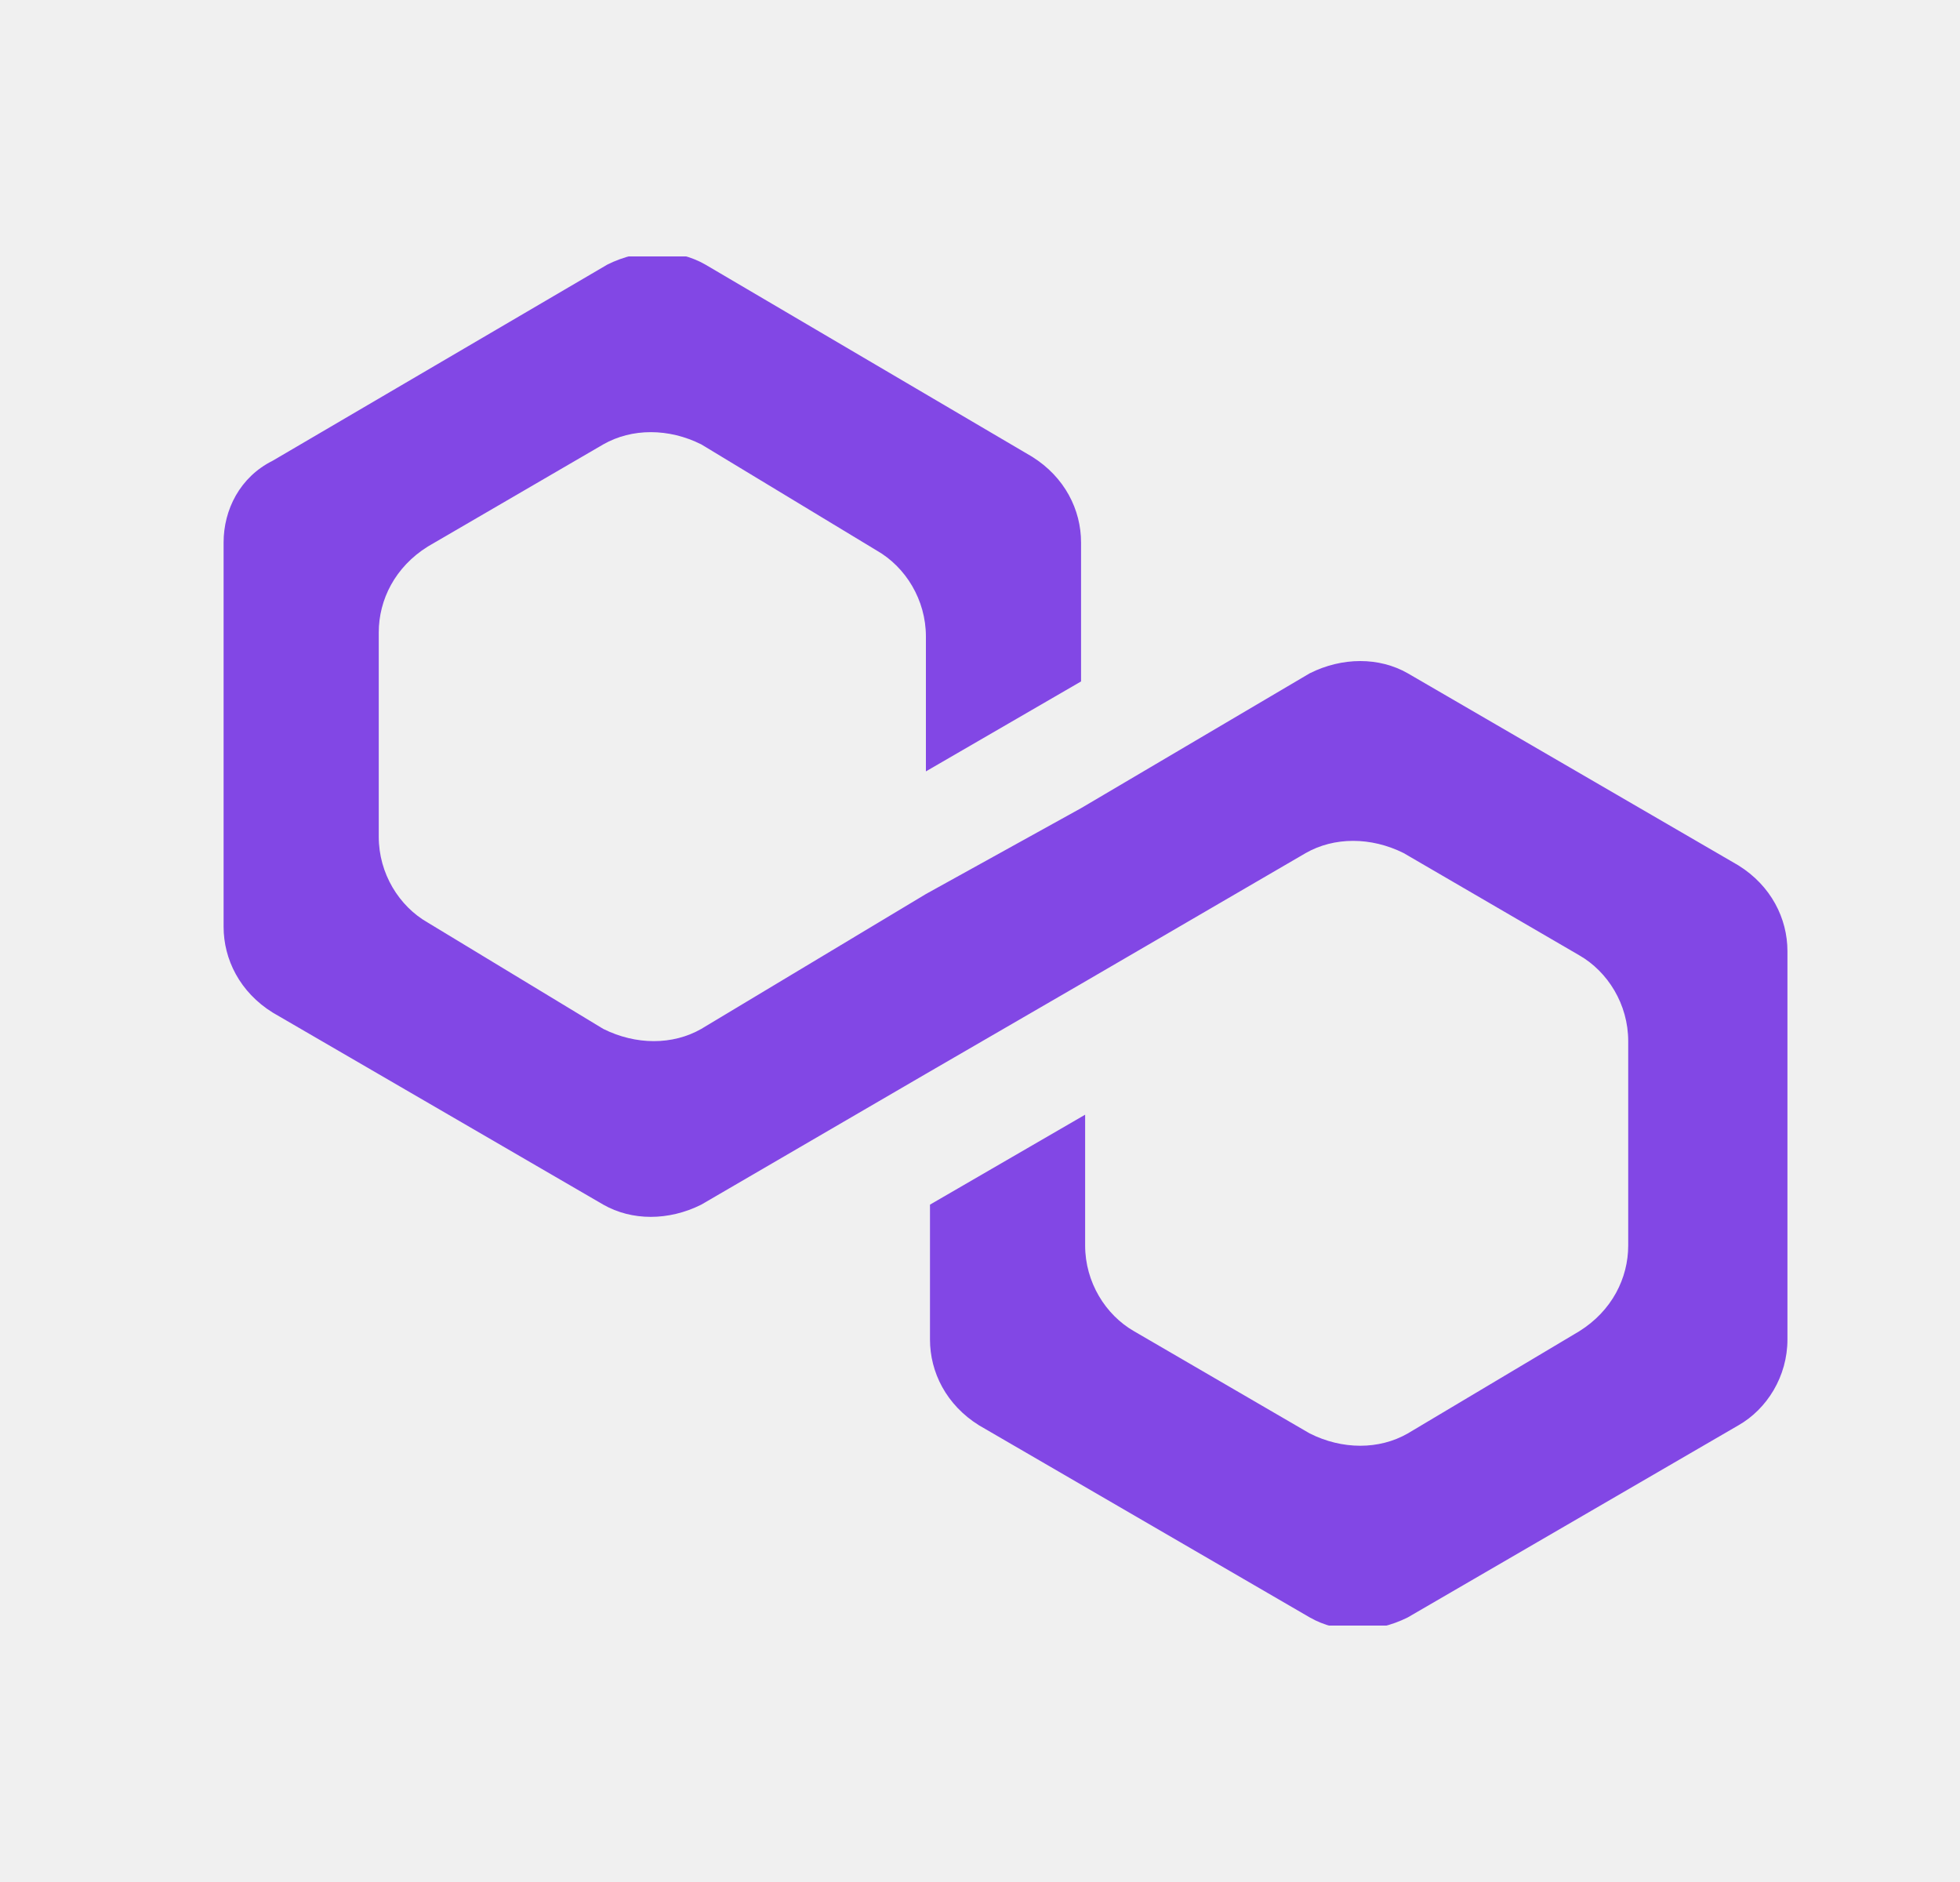
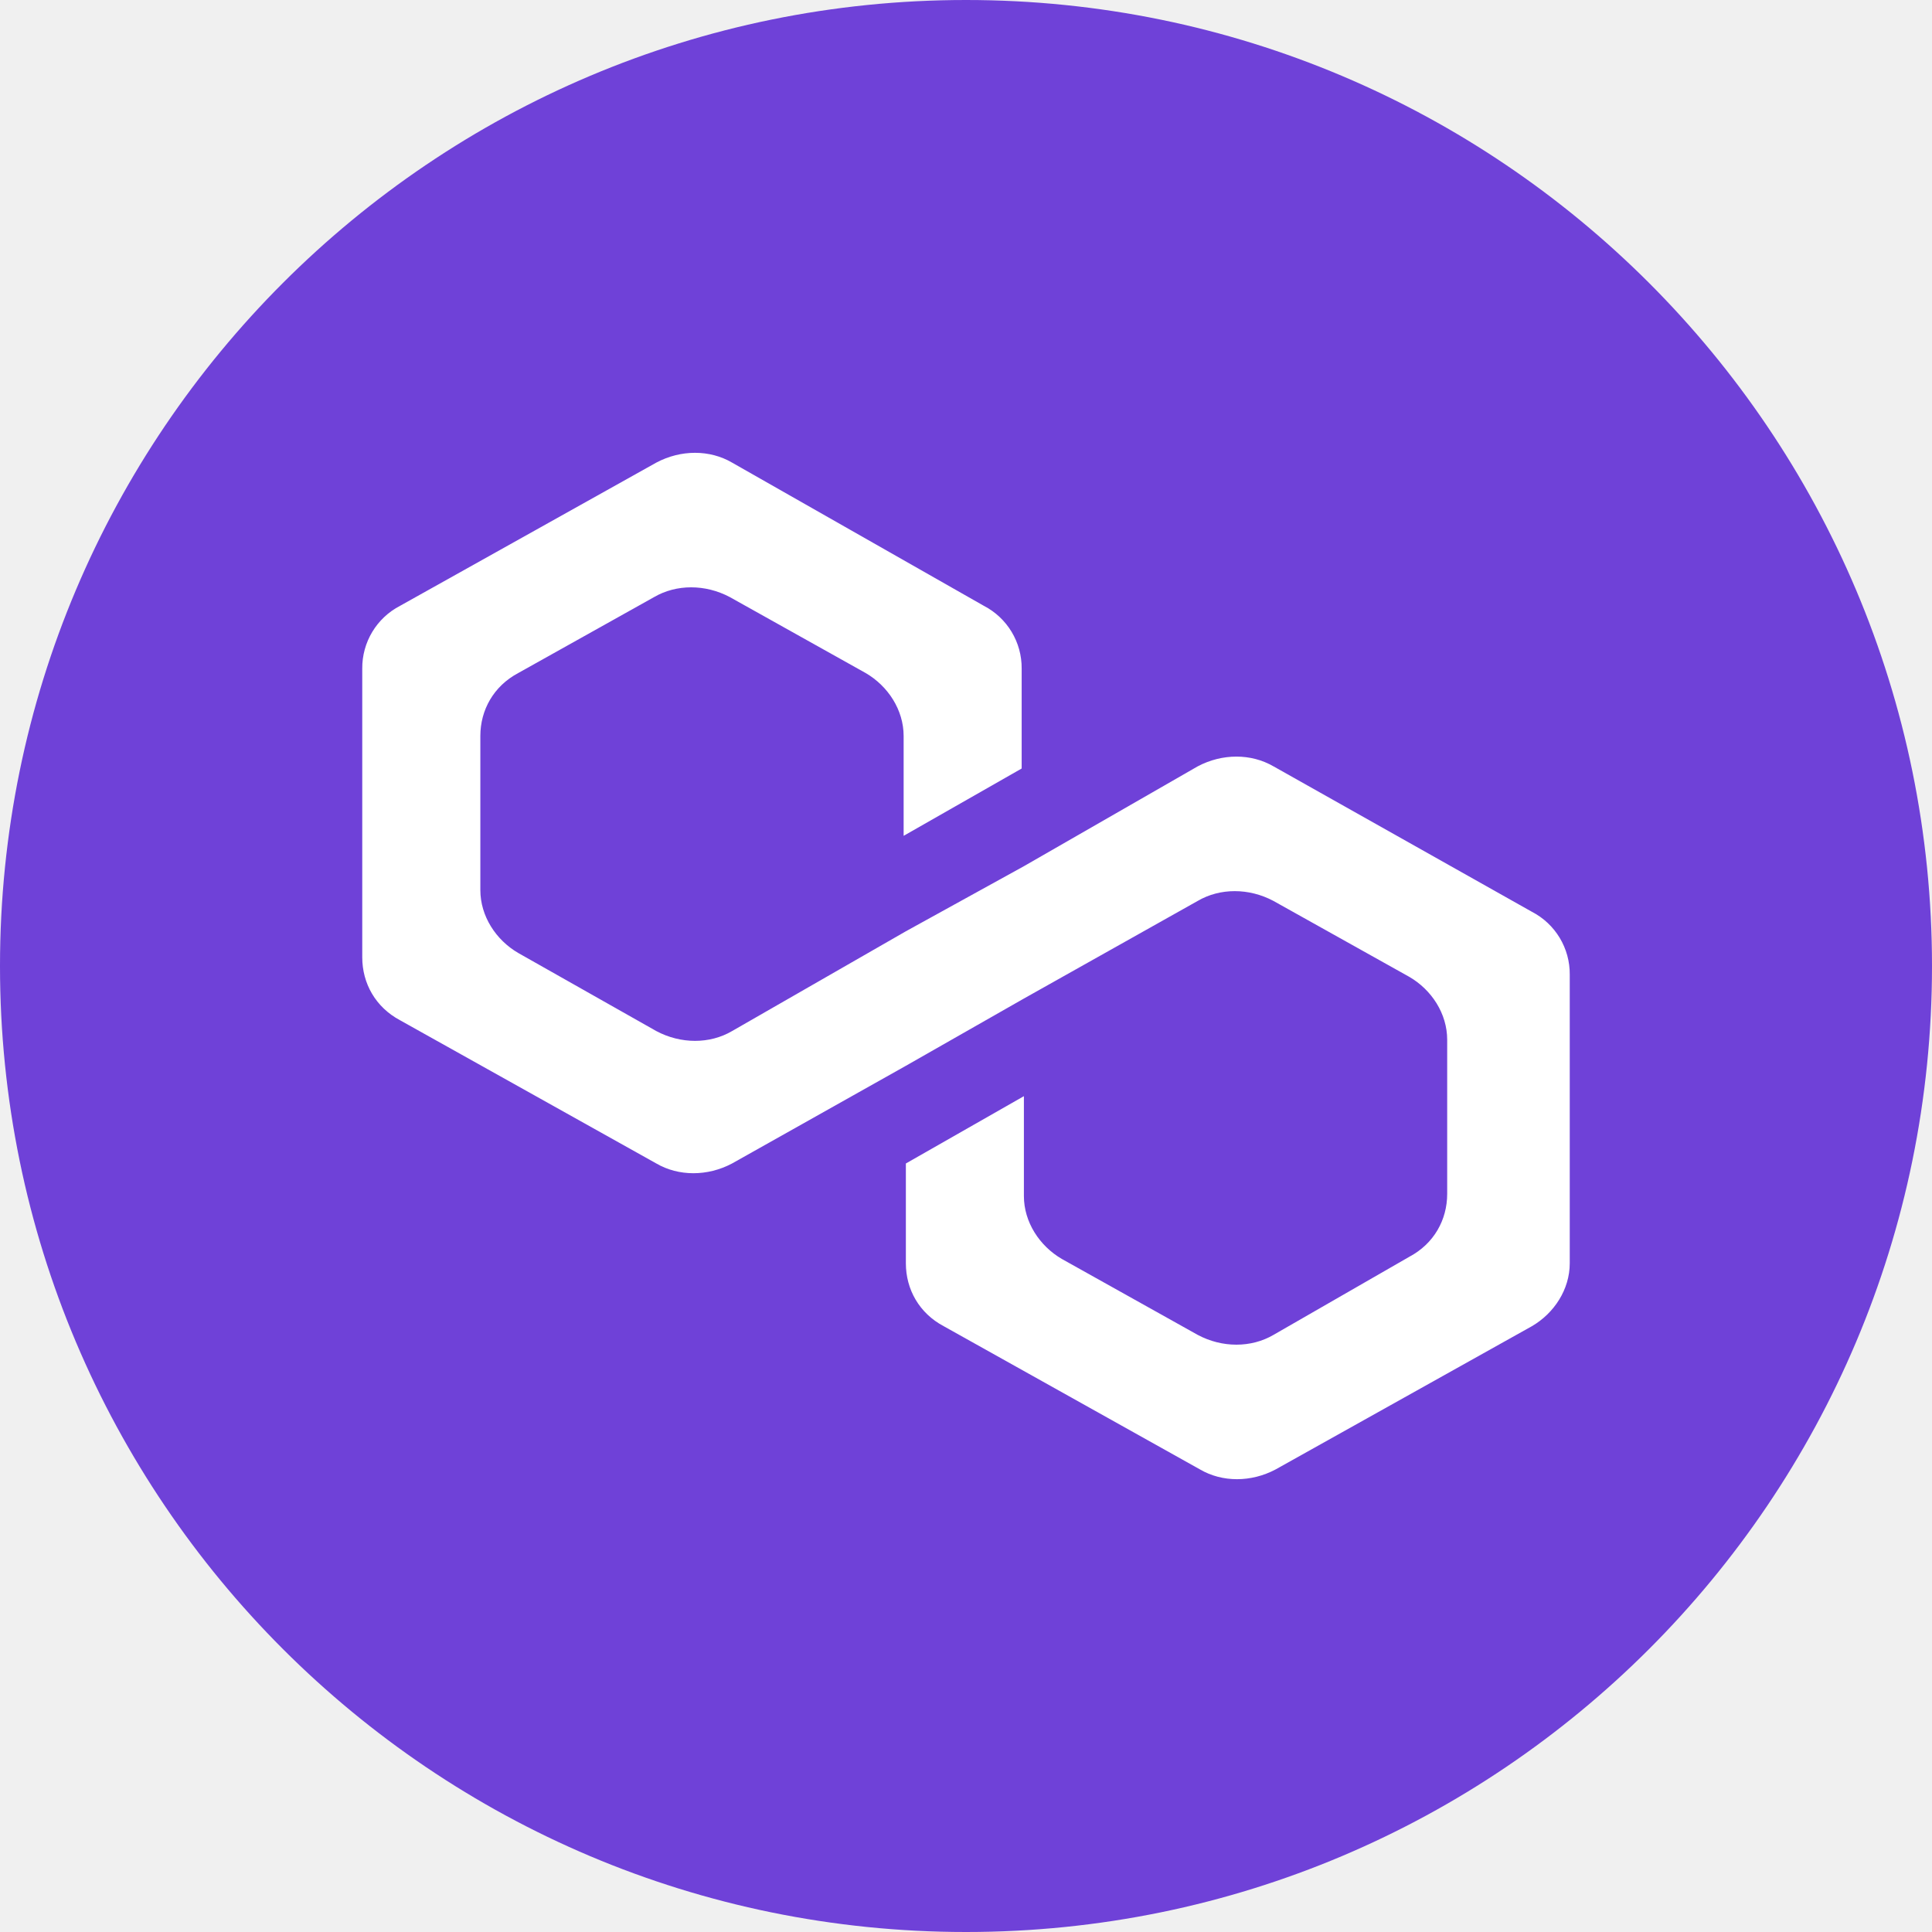
- <svg xmlns="http://www.w3.org/2000/svg" width="25" height="24" viewBox="0 0 25 24" fill="none">
-   <g clip-path="url(#clip0_1_157)">
-     <path d="M17.956 8.586C17.591 8.378 17.122 8.378 16.706 8.586L13.789 10.306L11.81 11.401L8.945 13.121C8.581 13.329 8.112 13.329 7.695 13.121L5.456 11.765C5.091 11.557 4.831 11.14 4.831 10.671V8.065C4.831 7.648 5.039 7.231 5.456 6.97L7.695 5.667C8.06 5.459 8.529 5.459 8.945 5.667L11.185 7.022C11.55 7.231 11.81 7.648 11.81 8.117V9.837L13.789 8.69V6.918C13.789 6.501 13.581 6.084 13.164 5.824L8.997 3.374C8.633 3.166 8.164 3.166 7.747 3.374L3.477 5.876C3.06 6.084 2.852 6.501 2.852 6.918V11.818C2.852 12.235 3.06 12.652 3.477 12.912L7.695 15.362C8.06 15.57 8.529 15.57 8.945 15.362L11.81 13.694L13.789 12.547L16.654 10.879C17.018 10.671 17.487 10.671 17.904 10.879L20.143 12.182C20.508 12.391 20.768 12.808 20.768 13.277V15.883C20.768 16.3 20.56 16.717 20.143 16.977L17.956 18.28C17.591 18.489 17.122 18.489 16.706 18.28L14.466 16.977C14.102 16.769 13.841 16.352 13.841 15.883V14.215L11.862 15.362V17.082C11.862 17.499 12.07 17.916 12.487 18.176L16.706 20.626C17.07 20.834 17.539 20.834 17.956 20.626L22.174 18.176C22.539 17.968 22.799 17.551 22.799 17.082V12.13C22.799 11.713 22.591 11.296 22.174 11.036L17.956 8.586Z" fill="#8247E5" />
+ <svg xmlns="http://www.w3.org/2000/svg" width="32" height="32" viewBox="0 0 32 32">
+   <g fill="none">
+     <circle fill="#6F41D8" cx="16" cy="16" r="16" />
+     <path d="M21.092 12.693c-.369-.215-.848-.215-1.254 0l-2.879 1.654-1.955 1.078-2.879 1.653c-.369.216-.848.216-1.254 0l-2.288-1.294c-.369-.215-.627-.61-.627-1.042V12.19c0-.431.221-.826.627-1.042l2.25-1.258c.37-.216.85-.216 1.256 0l2.25 1.258c.37.216.628.611.628 1.042v1.654l1.955-1.115v-1.653a1.16 1.16 0 00-.627-1.042l-4.17-2.372c-.369-.216-.848-.216-1.254 0l-4.244 2.372A1.16 1.16 0 006 11.076v4.78c0 .432.221.827.627 1.043l4.244 2.372c.369.215.849.215 1.254 0l2.879-1.618 1.955-1.114 2.879-1.617c.369-.216.848-.216 1.254 0l2.251 1.258c.37.215.627.61.627 1.042v2.552c0 .431-.22.826-.627 1.042l-2.25 1.294c-.37.216-.85.216-1.255 0l-2.251-1.258c-.37-.216-.628-.611-.628-1.042v-1.654l-1.955 1.115v1.653c0 .431.221.827.627 1.042l4.244 2.372c.369.216.848.216 1.254 0l4.244-2.372c.369-.215.627-.61.627-1.042v-4.78a1.16 1.16 0 00-.627-1.042l-4.28-2.409z" fill="#FFF" />
  </g>
-   <defs>
-     <clipPath id="clip0_1_157">
-       <rect width="20" height="17.46" fill="white" transform="translate(2.85156 3.26984)" />
-     </clipPath>
-   </defs>
</svg>
